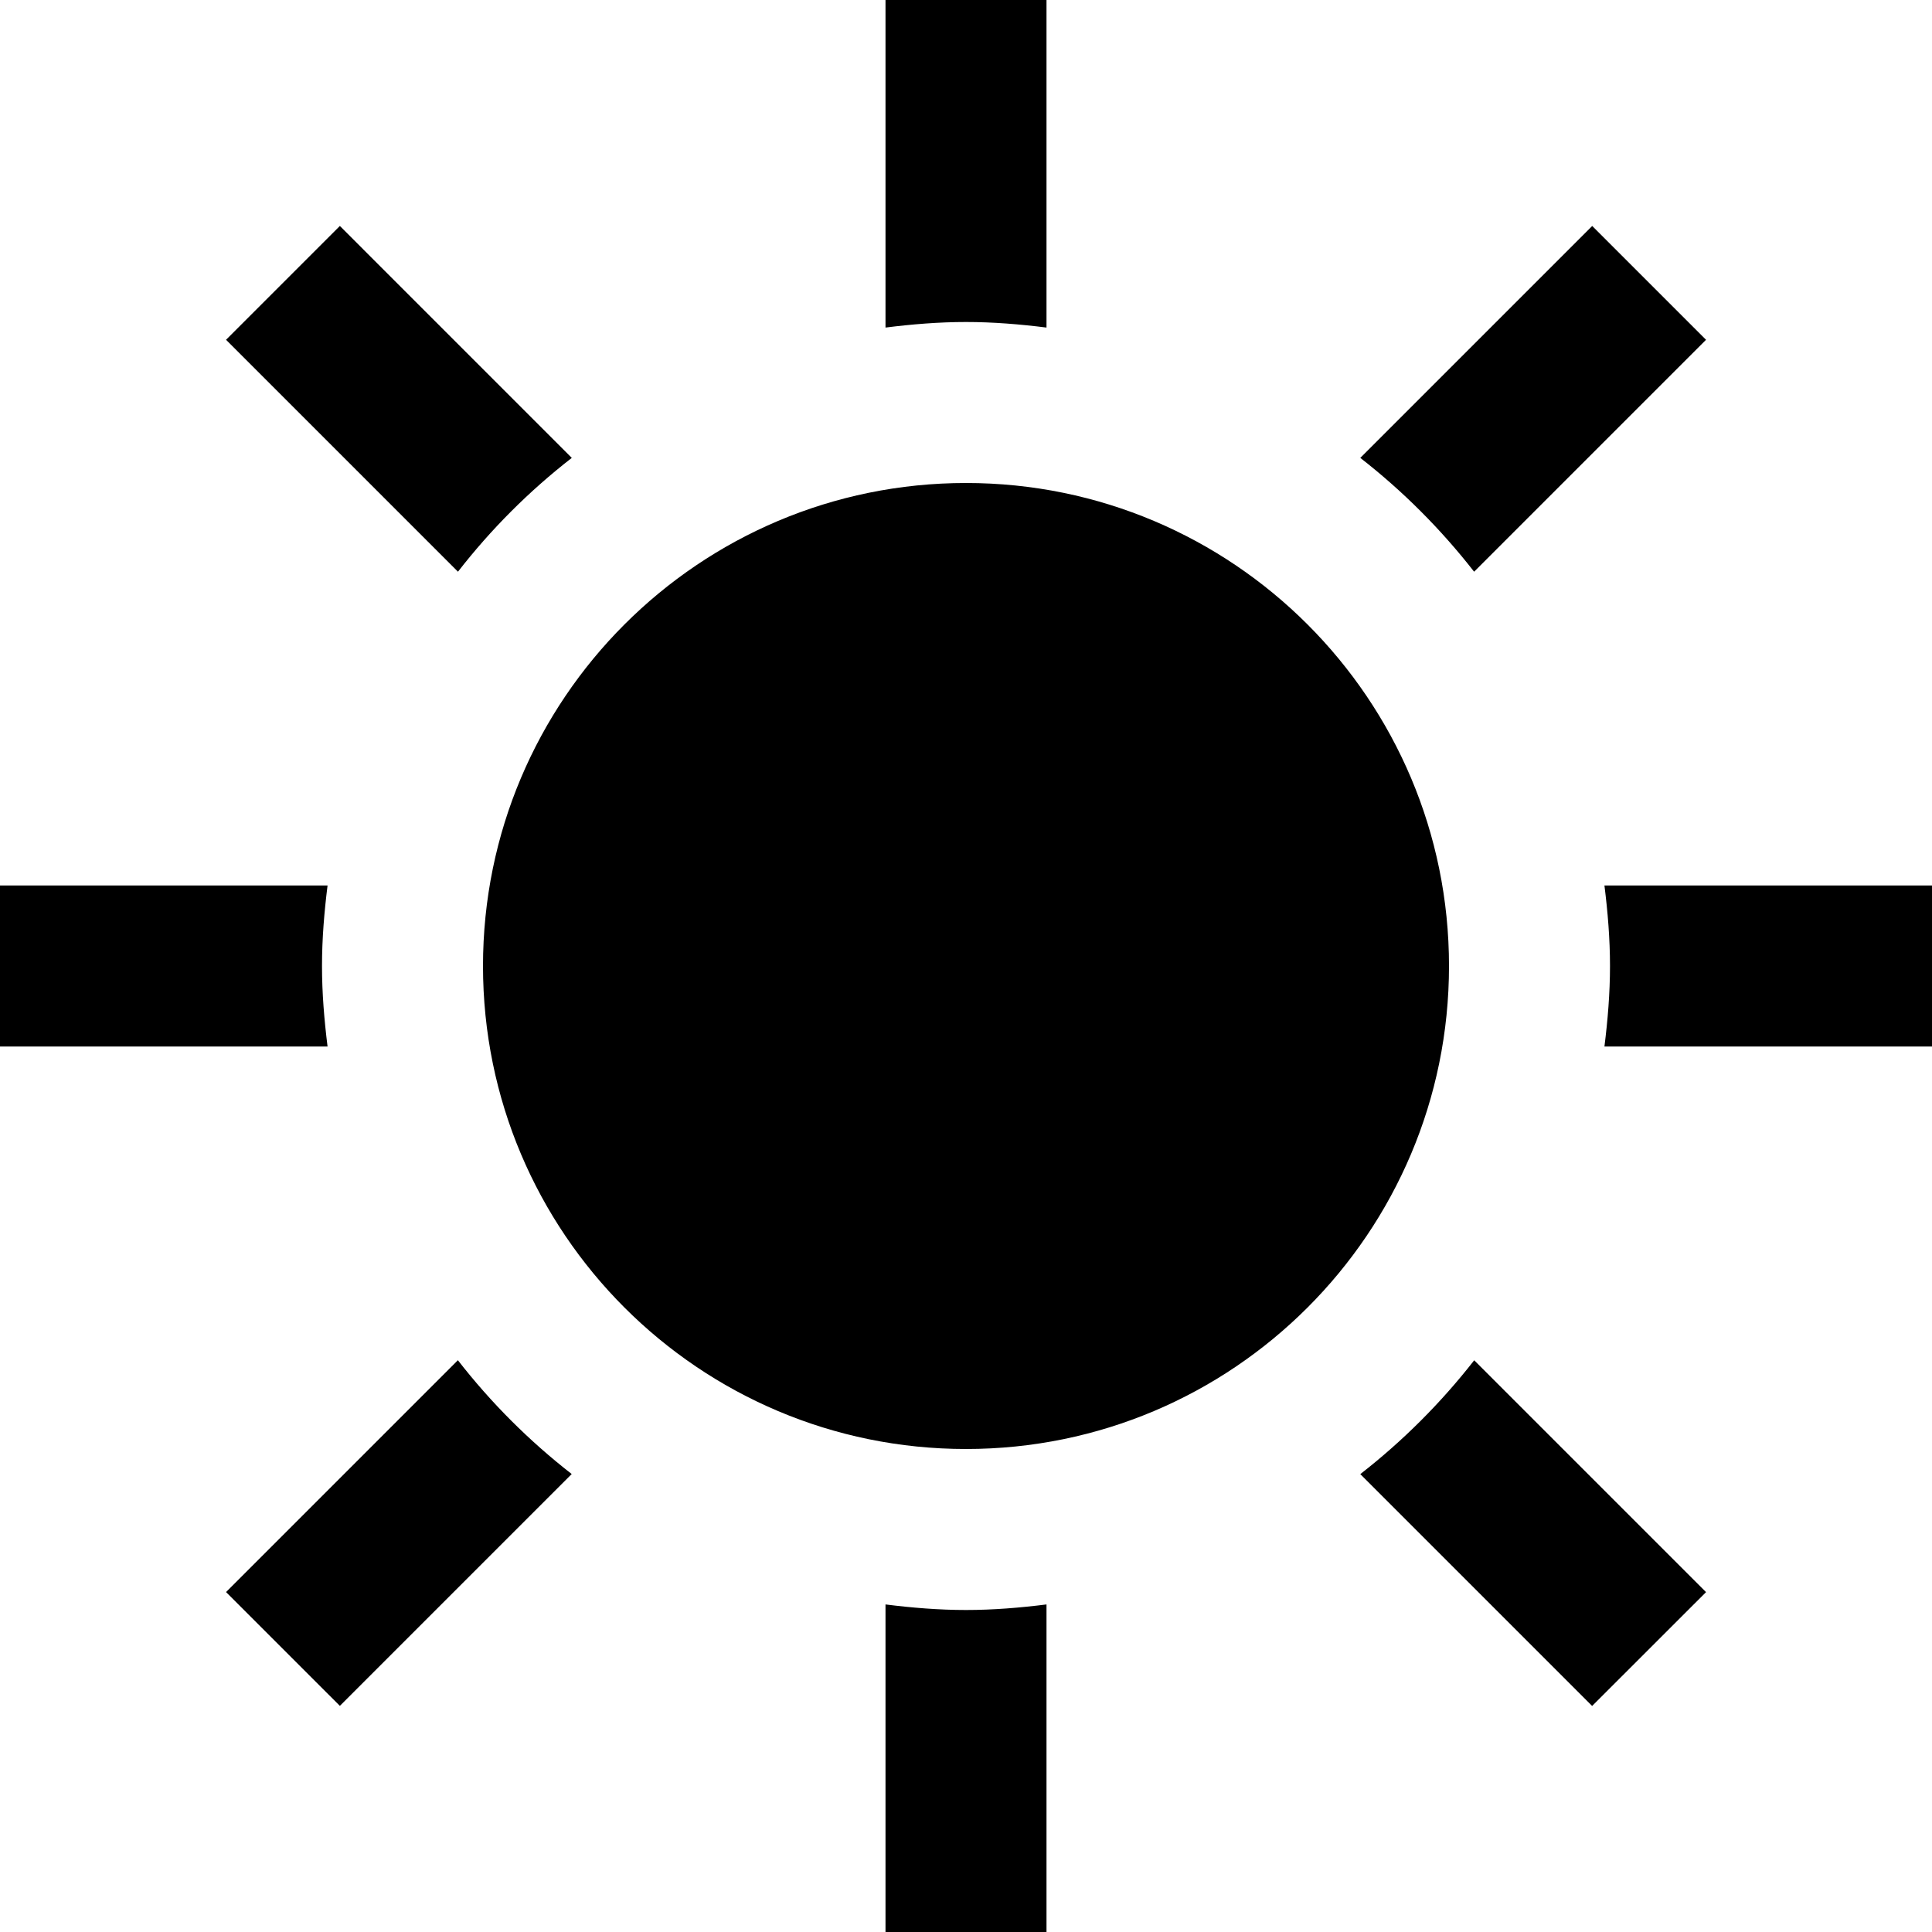
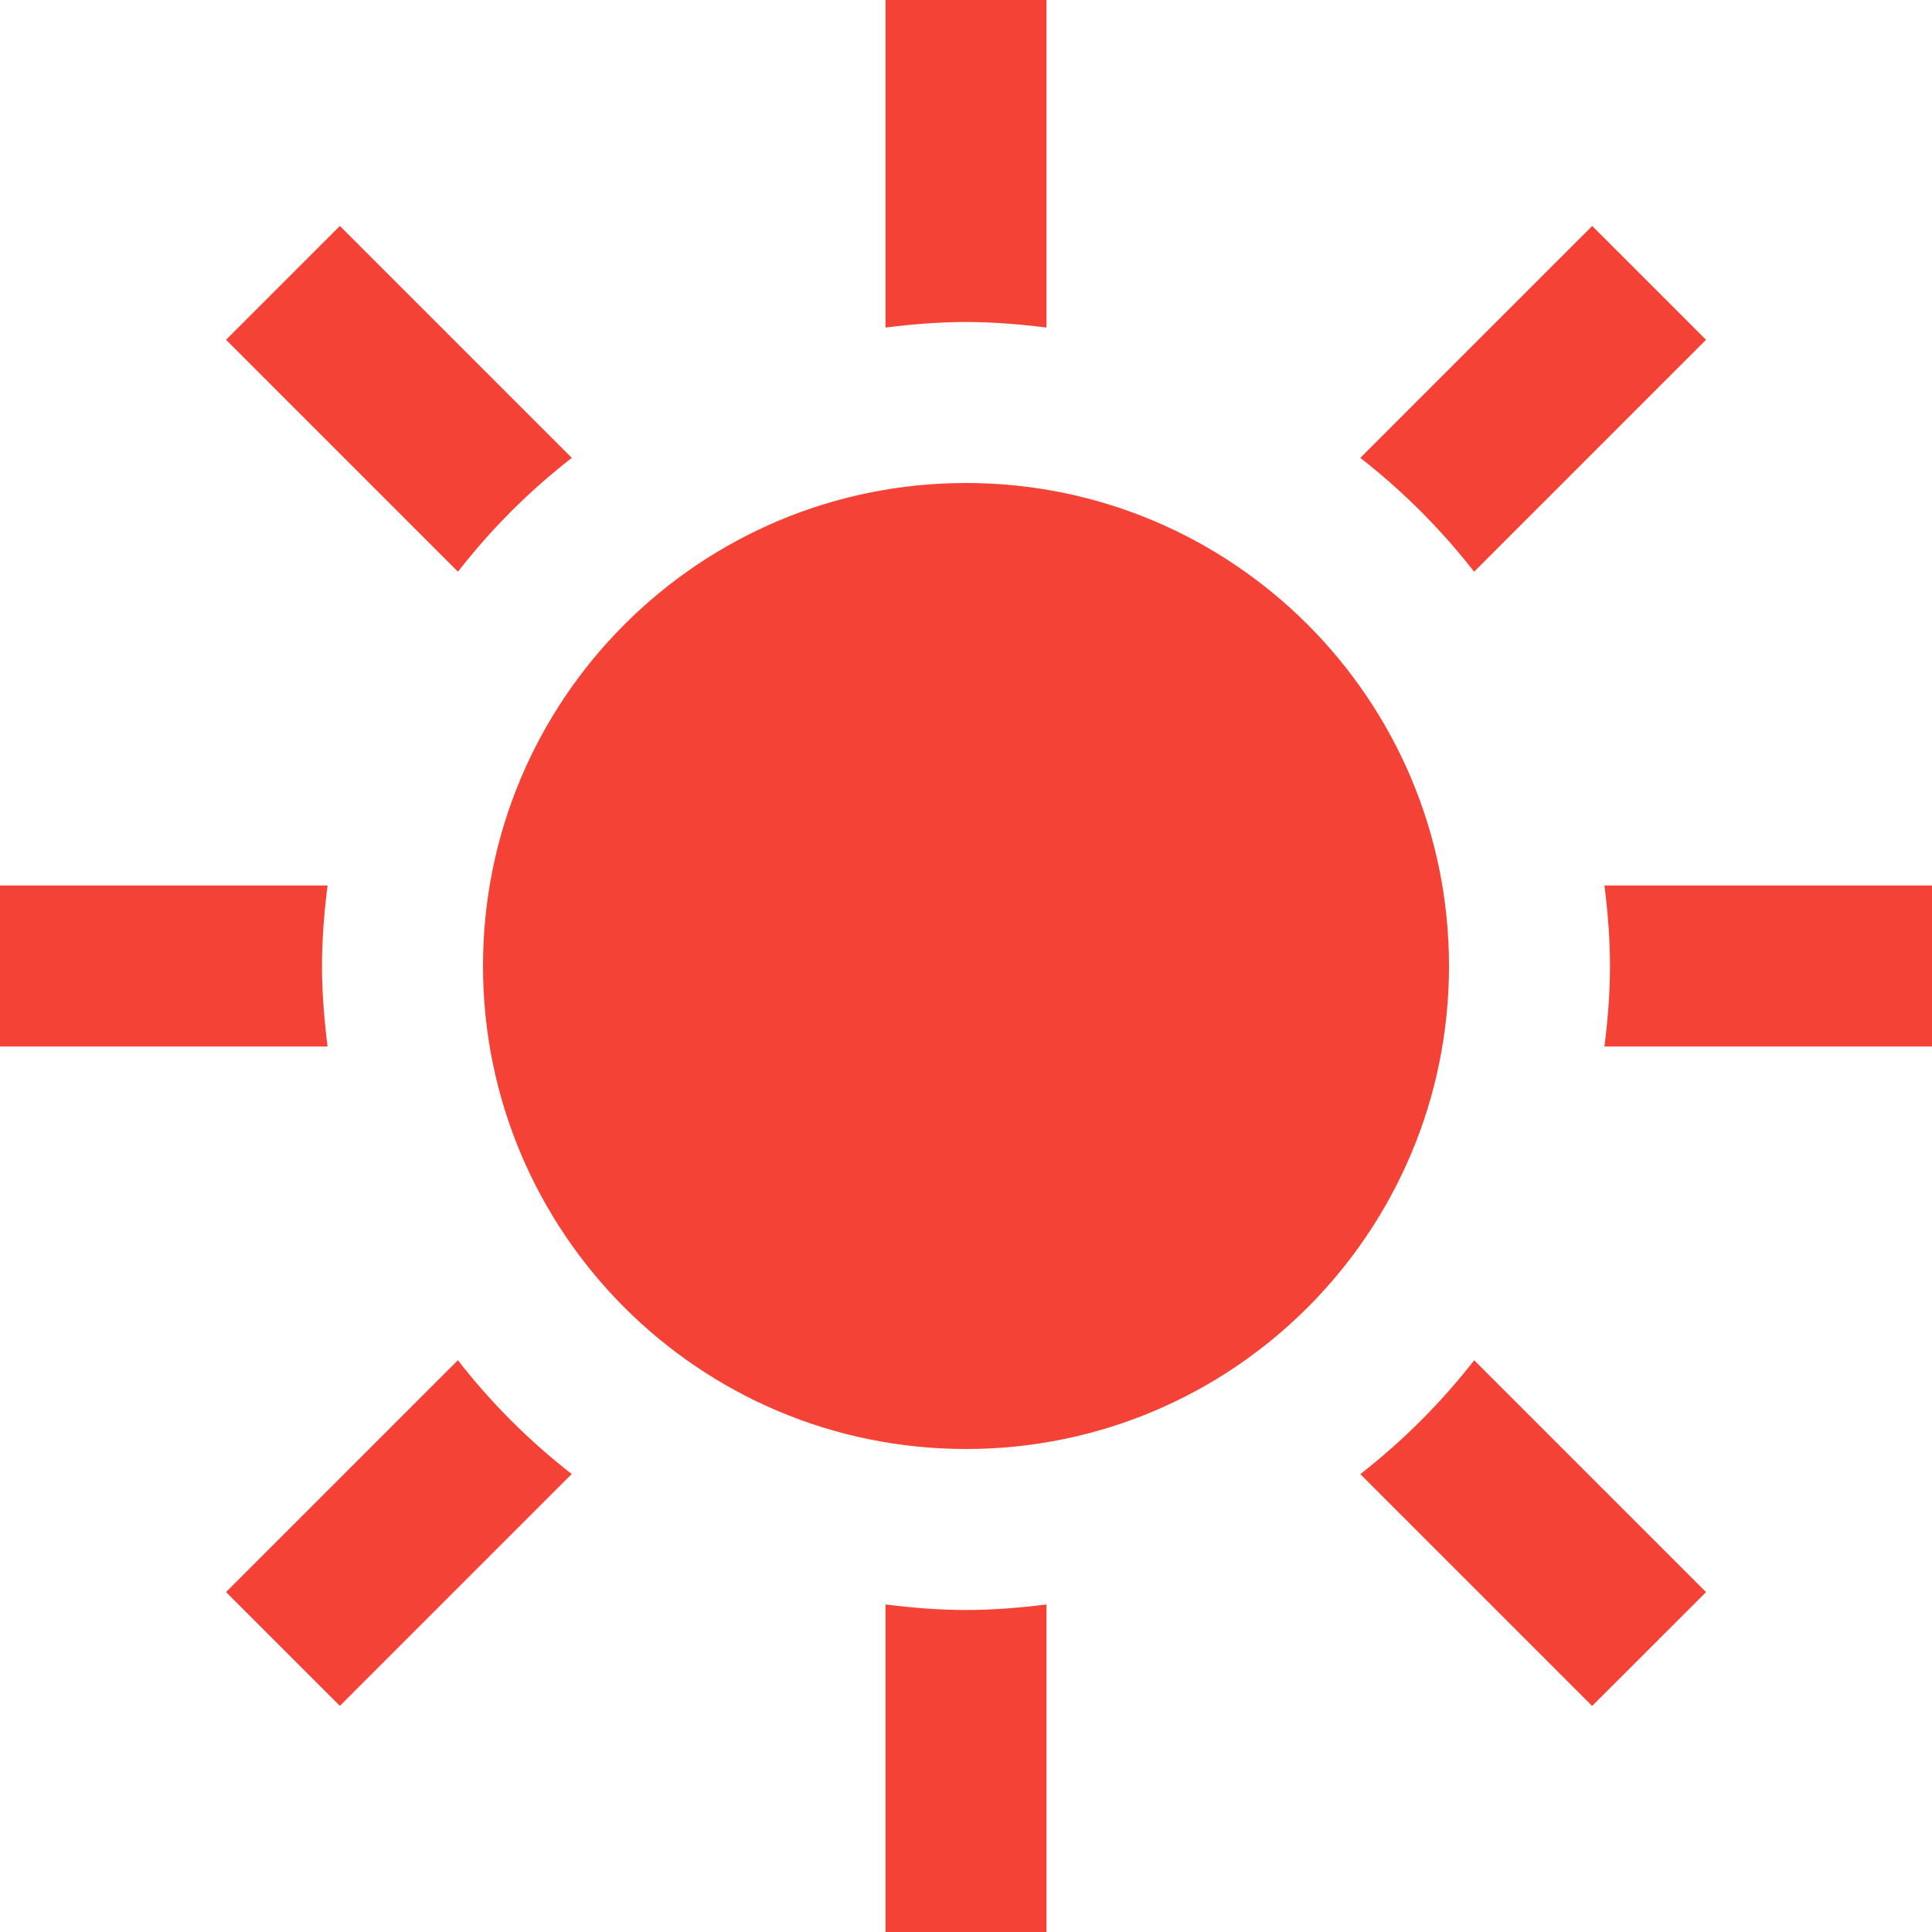
<svg xmlns="http://www.w3.org/2000/svg" width="24" height="24" viewBox="0 0 24 24">
-   <path d="M4.069 13h-4.069v-2h4.069c-.041.328-.069.661-.069 1s.028.672.069 1zm3.034-7.312l-2.881-2.881-1.414 1.414 2.881 2.881c.411-.529.885-1.003 1.414-1.414zm11.209 1.414l2.881-2.881-1.414-1.414-2.881 2.881c.528.411 1.002.886 1.414 1.414zm-6.312-3.102c.339 0 .672.028 1 .069v-4.069h-2v4.069c.328-.041.661-.069 1-.069zm0 16c-.339 0-.672-.028-1-.069v4.069h2v-4.069c-.328.041-.661.069-1 .069zm7.931-9c.041.328.069.661.069 1s-.028.672-.069 1h4.069v-2h-4.069zm-3.033 7.312l2.88 2.88 1.415-1.414-2.88-2.88c-.412.528-.886 1.002-1.415 1.414zm-11.21-1.415l-2.88 2.88 1.414 1.414 2.88-2.88c-.528-.411-1.003-.885-1.414-1.414zm6.312-10.897c-3.314 0-6 2.686-6 6s2.686 6 6 6 6-2.686 6-6-2.686-6-6-6z" />
+   <path fill="#F44336" d="M4.069 13h-4.069v-2h4.069c-.041.328-.069.661-.069 1s.028.672.069 1zm3.034-7.312l-2.881-2.881-1.414 1.414 2.881 2.881c.411-.529.885-1.003 1.414-1.414zm11.209 1.414l2.881-2.881-1.414-1.414-2.881 2.881c.528.411 1.002.886 1.414 1.414zm-6.312-3.102c.339 0 .672.028 1 .069v-4.069h-2v4.069c.328-.041.661-.069 1-.069zm0 16c-.339 0-.672-.028-1-.069v4.069h2v-4.069c-.328.041-.661.069-1 .069zm7.931-9c.041.328.069.661.069 1s-.028.672-.069 1h4.069v-2h-4.069zm-3.033 7.312l2.88 2.88 1.415-1.414-2.88-2.88c-.412.528-.886 1.002-1.415 1.414zm-11.21-1.415l-2.88 2.88 1.414 1.414 2.88-2.88c-.528-.411-1.003-.885-1.414-1.414zm6.312-10.897c-3.314 0-6 2.686-6 6s2.686 6 6 6 6-2.686 6-6-2.686-6-6-6z" />
</svg>
